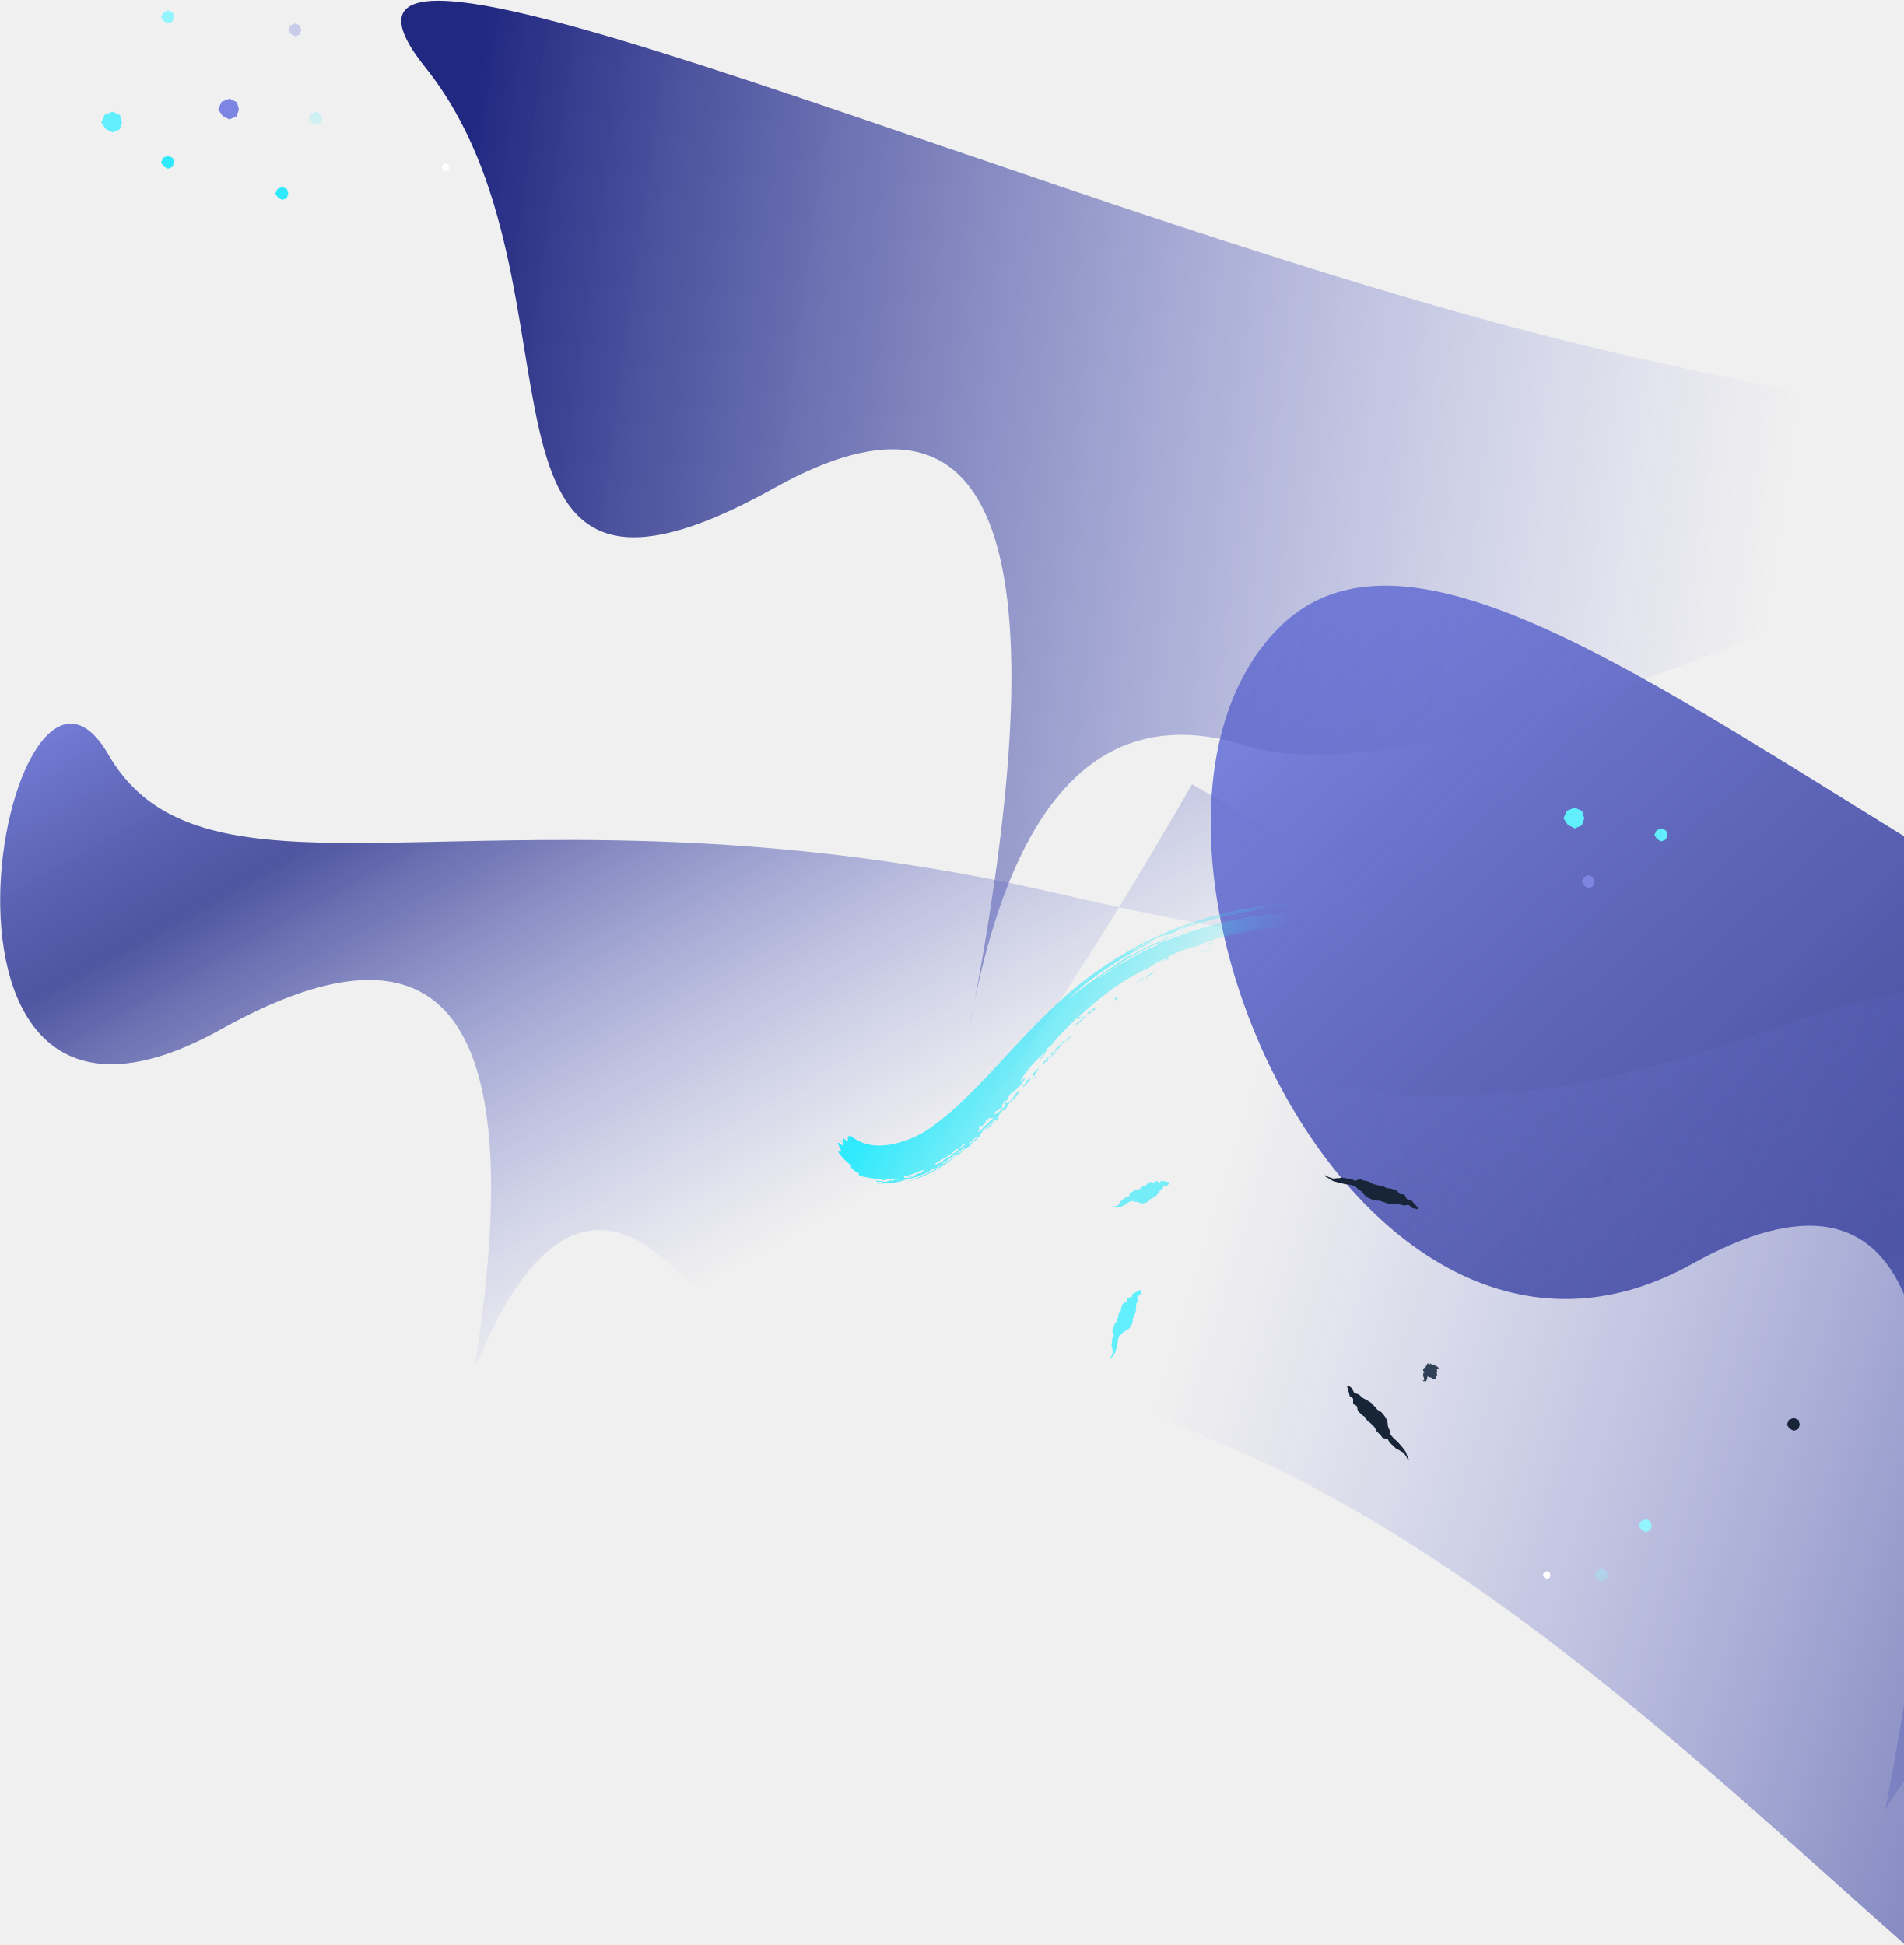
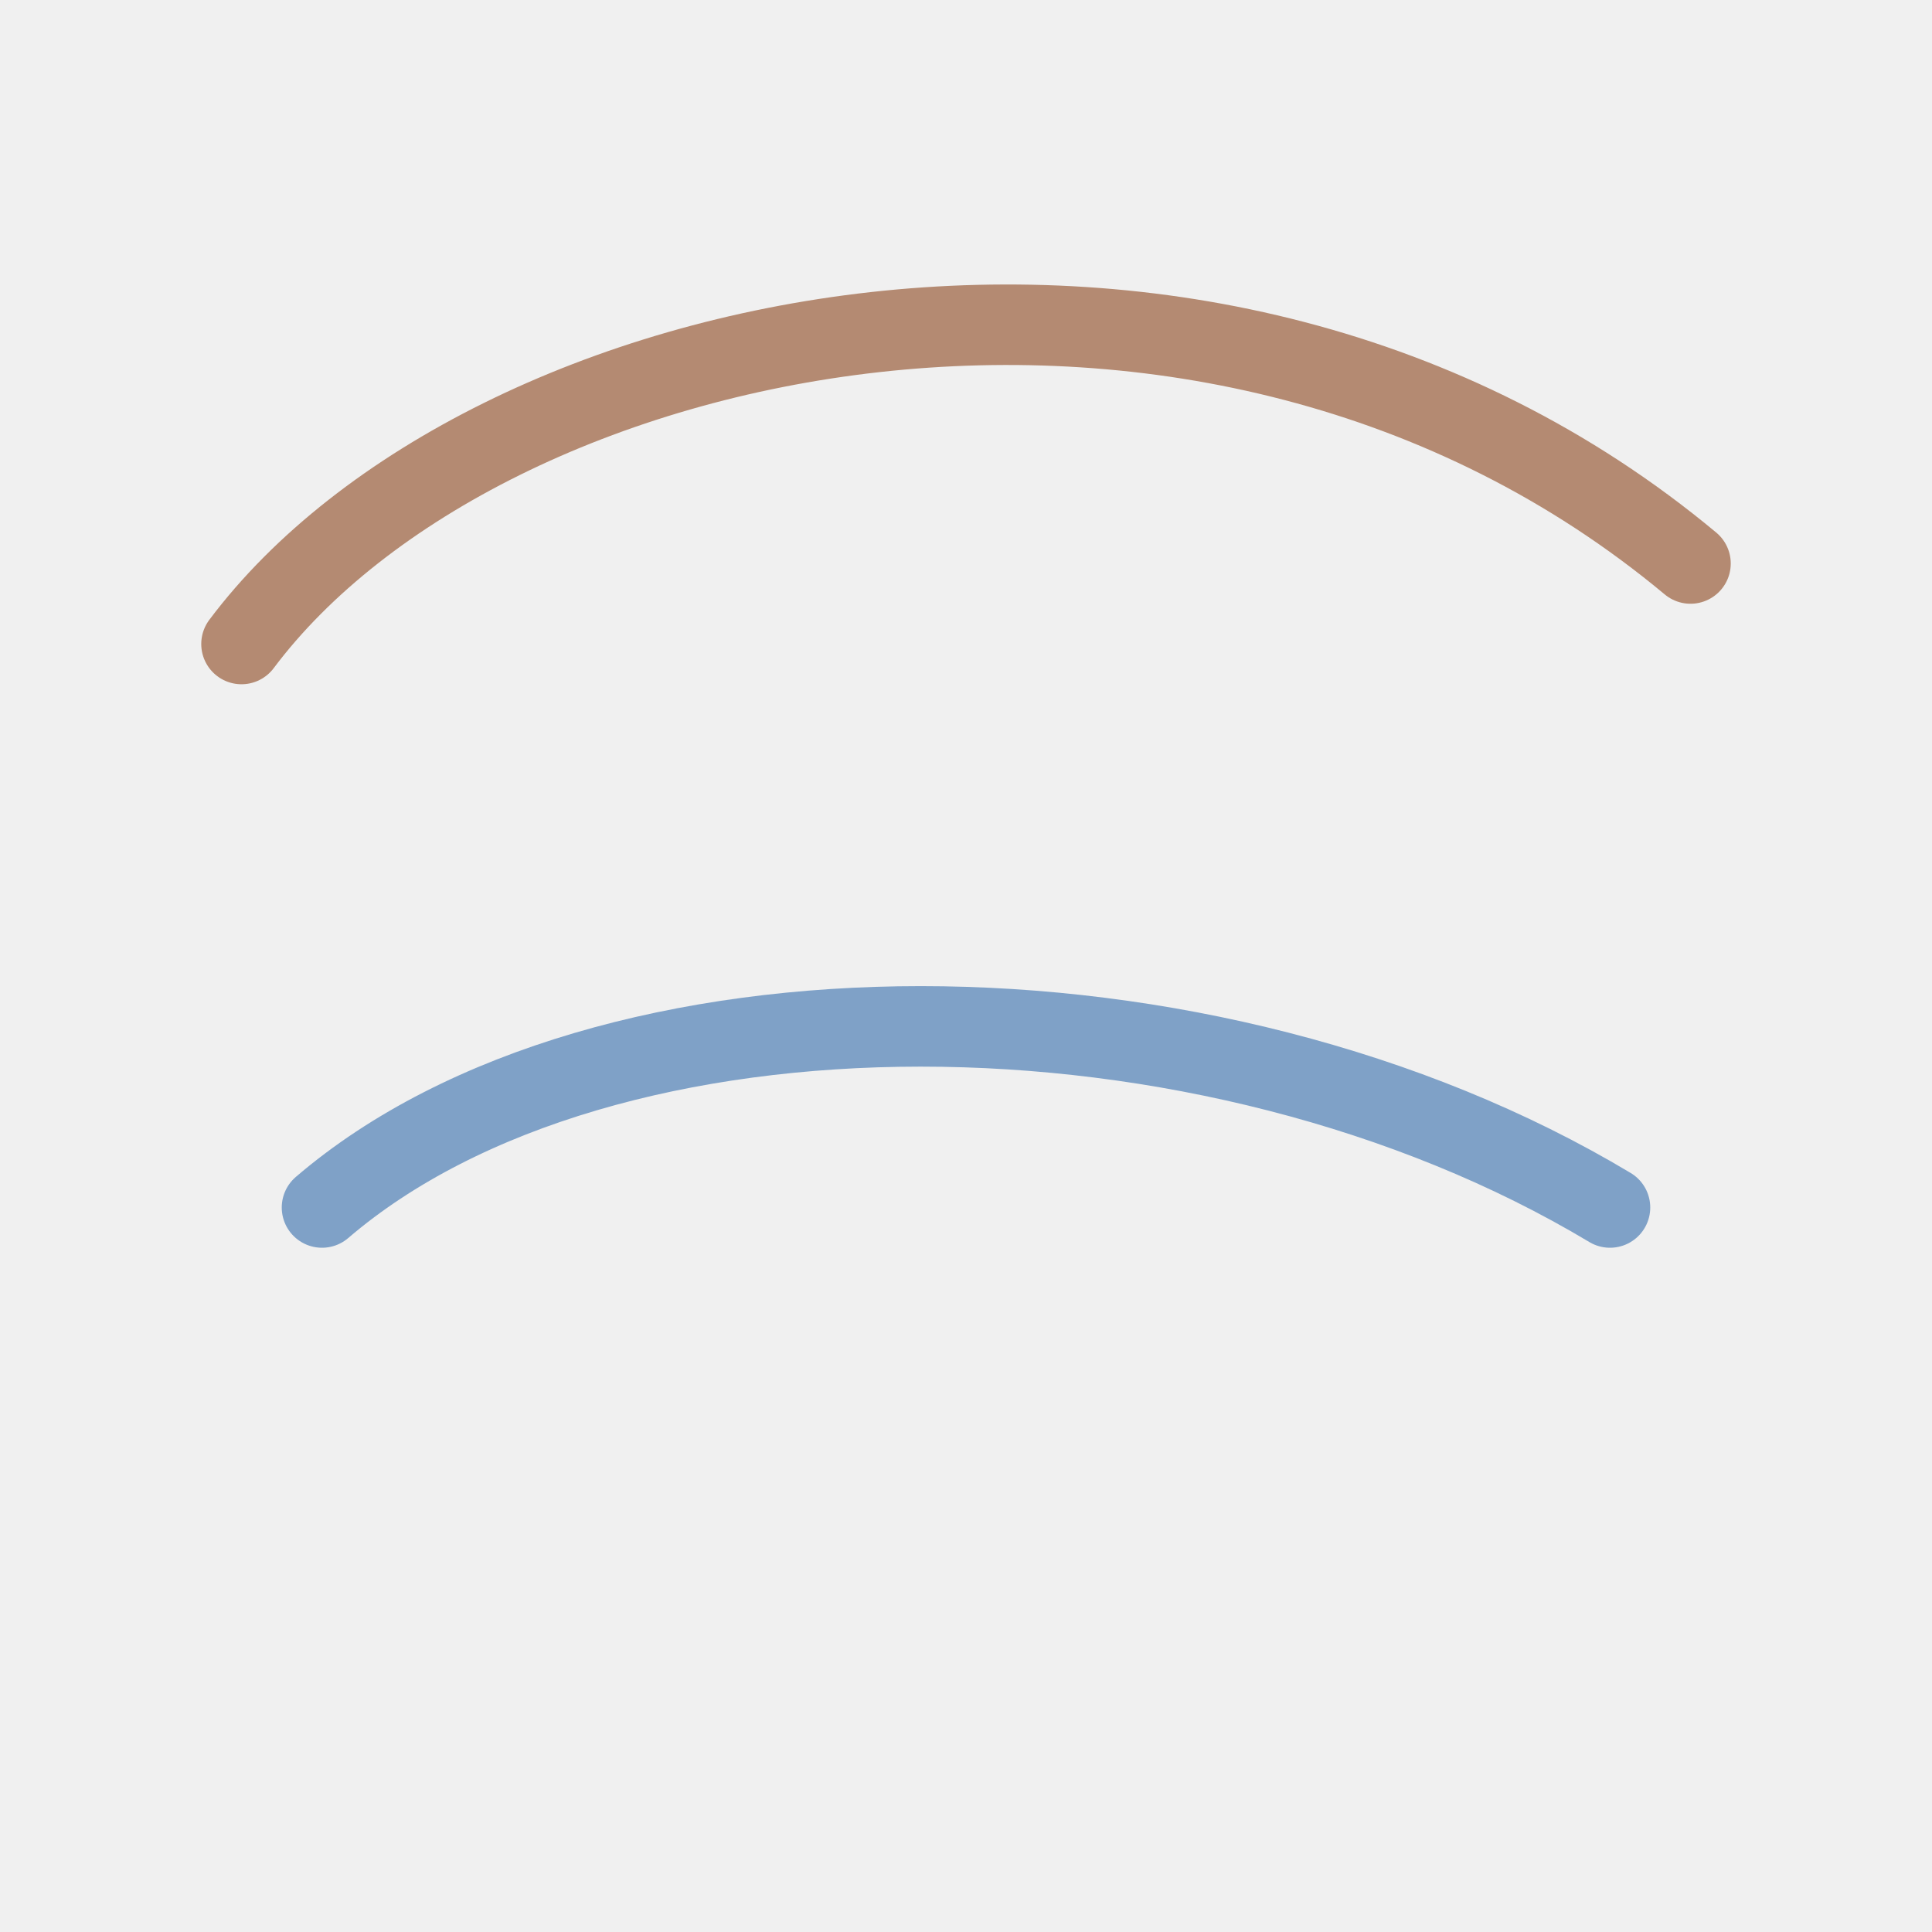
- <svg xmlns="http://www.w3.org/2000/svg" width="733" height="749">
-   <defs>
-     <linearGradient x1="74.95%" y1="53.242%" x2="1.425%" y2="3.15%" id="a">
-       <stop stop-color="#7C85E1" stop-opacity="0" offset="0%" />
-       <stop stop-color="#2E358E" stop-opacity=".858" offset="40.849%" />
-       <stop stop-color="#7C85E1" offset="100%" />
-     </linearGradient>
-     <linearGradient x1="74.95%" y1="53.242%" x2="2.797%" y2="52.227%" id="b">
-       <stop stop-color="#7C85E1" stop-opacity="0" offset="0%" />
-       <stop stop-color="#212880" offset="100%" />
-     </linearGradient>
-     <linearGradient x1="74.95%" y1="53.242%" x2="1.425%" y2="3.15%" id="c">
-       <stop stop-color="#7C85E1" stop-opacity="0" offset="0%" />
-       <stop stop-color="#303790" stop-opacity=".84" offset="68.484%" />
-       <stop stop-color="#7C85E1" offset="100%" />
-     </linearGradient>
-     <linearGradient x1="3.889%" y1="87.071%" x2="48.538%" y2="99.59%" id="d">
-       <stop stop-color="#2FEAFC" offset="0%" />
-       <stop stop-color="#2FEAFC" stop-opacity="0" offset="100%" />
-     </linearGradient>
-   </defs>
-   <g fill="none" fill-rule="evenodd">
-     <path d="M481.636 278.995c68.395-85.596 283.288 114.496 499.598 141.24 144.207 17.83 216.008.217 215.402-52.837l-27.273 441.597c-140.502-132.3-238.118-193.949-292.848-184.945-54.73 9.003-93.023 36.652-114.879 82.945 17.055-191.173-14.945-258.244-96-201.213-121.582 85.547-252.395-141.19-184-226.787z" fill="url(#a)" transform="rotate(6 839.799 360.69)" />
-     <path d="M163.032 64.417c-75.639-76.513 250.091 34.532 466.402 61.276 144.207 17.83 230.337 13.541 258.39-12.866C689.066 243.045 561.308 302.457 504.55 291.06c-56.757-11.395-88.328 29.069-94.714 121.392 17.055-191.173-14.945-258.244-96-201.213-121.582 85.547-75.166-70.31-150.804-146.823z" fill="url(#b)" transform="rotate(6 529.928 52.472)" />
-     <path d="M48.634 315.836c46.011 63.226 153.516-11.671 369.826 15.073 144.207 17.83 159.653 2.058 46.337-47.317-78.078 175.773-135.151 246.668-171.22 212.685-36.069-33.982-62.757-20.452-80.065 40.59 7.289-137.305-29.595-177.442-110.65-120.411-121.58 85.547-100.238-163.846-54.227-100.62z" fill="url(#c)" transform="rotate(6 286.017 237.5)" />
-     <path d="M312.97 376.93c68.395-85.597 283.287 114.495 499.597 141.24 144.207 17.829 216.008.216 215.403-52.839l-79.92 257.496c-74.47-81.156-169.826-80.725-286.07 1.292-174.365 123.027-22.094-66.692-205.393-43.46C273.29 703.892 244.575 462.525 312.97 376.93z" fill="url(#b)" transform="rotate(-164 644.359 561.136)" />
-     <path d="M416.989 422.148c-.092-.248.209-.673.073-.901.675-.18.746-.372 1.316-1.291.38.577-.898 1.106-1.389 2.192zm-1.012.11c-.757.639-1.194 2.703-2.519 2.696 1.089-1.43 1.528-2 1.374-2.702.437-.21.813-.185 1.457-1.176-.058.43-.38.98-.178 1.296-.295.297-.267.042-.134-.114zm7.37-9.568c-1.352.212 1.098-1.648 1.721-2.825-.017.296-.404.753-.072.895-.595.522-1.966 1.289-1.649 1.93zm108.472-67.015c-4.333-.065-9.052-1.347-13.518-1.092.917-.327 3.315-.294 5.983.005 2.669.29 5.579.853 7.535 1.087zM379.709 460.87c-.515.202-1.004.378-.964.035-2.478.939-3.006 1.85-5.433 2.603.258.35.665.594 1.605.439.686-.696 1.828-1.89 3.372-1.725-.063-.332.08-.637.59-.992.072.162.815-.112.83-.36zm-6.848 2.767c-2.006.387-.995 1.465.178.678.11.198.244.365 1.012.073-.026-.528-1.176-.213-1.19-.751zm18.424-10.526c.808-.272 2.799-2.057 2.506-2.623-.254.4-.911.913-1.483 1.4-.59.472-1.103.91-1.023 1.223zm3.736-3.625c1.351-1.167 3.925-3.778 2.99-3.745-.871 1.225-2.64 2.738-2.99 3.745zm-4.579 1.849c-.115.583-.634 1.248-1.334 1.938-.35.345-.746.696-1.158 1.047-.397.348-.946.717-1.411 1.065-.958.722-1.906 1.325-2.56 1.873-.648.558-1.025 1.019-.852 1.394 1.624-1.247 1.337-1.04 3.099-1.778-.827-.762 1.238-1.07 1.388-1.956.486-.32.487.035.876-.19.897-.986.516-1.213 2.373-2.177-.075-.48.464-.906 1.111-1.42.64-.521 1.418-1.105 1.877-1.824l-.221-.27c-.193.143-.377.272-.415.11-.75.805-.687 1.413-1.708 2.276-.218-.272-1.008.465-1.065-.088zm13.129-13.126c-.37-.384-1.048.095-1.545.074-.442.447-.87.905-1.335 1.338.319.449-.591 1.325-1.16 2.084-.369-.214-1.036-.011-.726-.762-.204.962-.691 2.286.259 1.938-.797.26-.5.746-.888 1.305.487-.185 3.347-3.171 1.165-1.57 2.138-1.578 2.485-2.917 4.23-4.407zm123.85-5.83c-.068.73 2.756-.991 2.799-1.296-1.321.59-1.085.453-2.799 1.297zm-87.544-53.474l-2.104 1.707c.256-.05 1.505-.945 2.69-1.914 1.181-.975 2.358-1.953 2.362-2.311-1.598 1.193-2.403 1.873-2.948 2.518zm24.973-19.628c2.483-.504 8.041-3.54 10.392-4.847a52.282 52.282 0 0 0-5.203 2.326l-2.485 1.218c-.847.428-1.733.865-2.704 1.303zm23.378-9.735c-.879.225-4.12.946-5.185 2.012.438-.203 1.255-.522 2.167-.86l2.755-.916c1.639-.541 2.501-.837.263-.236zm-8.11 99.332c-1.831-.136-4.944.006-8.239-.305-1.643-.098-3.321-.384-4.874-.681a25.678 25.678 0 0 1-4.102-1.242c1.553.34 2.933.7 4.246.902 1.315.18 2.55.426 3.797.5 1.247.082 2.512.238 3.866.222 1.36.026 2.821.04 4.458-.066-.066-.396-1.718.009-2.441-.115 5.046-.088 9.531-.72 13.636-1.536 4.106-.826 7.844-1.848 11.414-2.966 7.131-2.292 13.543-4.894 20.636-8.203 1.05-.627.399-.832.729-1.12a132.308 132.308 0 0 0 7.144-3.68c.063.996 1.427.21 2.299.104.982-.434-.657-.565.318-1.005-.245-.294-1.035.179-1.858.672 4.467-2.775 10.038-6.448 15.265-11.661 2.589-2.576 5.135-5.611 7.239-8.976 2.107-3.354 3.851-7.015 5.003-10.877-.25-.373.802-2.355.076-2.136 1.358-2.807 1.791-5.863 1.732-8.94-.066-3.093-.602-6.202-1.315-9.52-.284 1.063-.374-1.58-1.462-2.704-.427-1.01-.08-.535.161-.528-2.378-5.78-6.518-10.661-11.275-14.224-4.769-3.591-10.161-5.984-15.568-7.276-5.372-1.275-10.613-1.551-15.356-1.266-4.752.277-9.023 1.063-12.703 1.99-3.066.234-6.351.976-10.216 2.584-6.442 1.738-13.599 4.117-18.602 7.792-.246-.217.13-.422.537-.628-2.861 1.02-7.54 3.29-10.63 5.39-.722.41.637.163.418.77-.635.435-2.232.99-2.178 1.41-1.748.327 1.83-1.08.944-1.347-2.344.855-4.385 2.56-6.118 4.22-4.926 2.698-9.829 6.46-14.088 10.362-4.279 3.892-7.904 7.92-10.773 10.942-.127.789 1.388-.897.636.11-.489.393-.391.583-.267.764-1.02.887-.269-.481-1.133-.082-4.431 5.444-6.543 7.84-9.007 12.064.046-1.067-.42.476-.979.606-.561 1.4-.575 2.555-2.134 4.417-.498-.315 1.217-2.004 1.452-3.078-3.256 3.909-6.176 7.302-8.468 12.494.801.204 1.255-1.87 1.825-1.342-1.159 2.382-2.244 4.067-4.158 5.658-.083-.194.389-.634.218-.79.173.293-2.518 3.256-1.78 3.869-1.558 1.009-2.37 2.312-1.868 3.354-.857.584-1.886 1.734-2.554 1.715-.184.414.37.227-.411 1.173 1.621-.496 2.134-1.493 4.116-3.871.233-.743-.385-.05-.648-.59 1.199-1.103.682.2 1.901-.8 1.796-2.297 1.423-2.716 3.404-4.934.446 1.412-2.104 3.708-3.392 5.449-.138.655-1.208 2.553-1.128 2.534-.105.659-.677.459-.644-.08-2.235 2.765-1.724 3.362-1.59 4.242-.91.662-1.269.536-1.29-.186-.457.636-1.038 1.313-1.639 1.998-.61.68-1.268 1.354-1.826 2.019-1.116 1.33-1.919 2.582-1.571 3.556-.376.18-.574-.03-1.116.523.069 1.088-2.452 1.97-2.296 3.385-1.674.389-3.205 2.802-4.51 4.004l-.525-.704a43.884 43.884 0 0 0-2.434 2.28c-.87.76-1.72 1.568-2.692 2.298.832.006 1.672-.717 2.572-1.538.866-.827 1.581-1.748 2.542-2.378-1.873 2.324-4.598 4.75-7.438 6.693-2.886 1.979-6.061 3.74-9.967 5.279l3.276-1.694c1.017-.584 2.056-1.084 3.024-1.686.977-.59 1.973-1.152 2.933-1.831.48-.332.969-.67 1.469-1.013l1.464-1.152c-1.146.158-1.798 1.474-2.877 1.37-.984.968-2.873 2.289-4.885 3.293-.997.513-2.008.96-2.931 1.255-.914.307-1.676.533-2.22.552-1.319 1.323-5.772 2.442-10.872 2.957-2.026-.416 1.726-.345 1.748-.662-.171-.576-2.739.459-2.278-.41 2.66.044 2.514-.173 3.382.366-.011-.78 1.489-.223 1.561-.98 1.13-.16 1.026.155 1.111.429.302-.534.419-1.125 2.442-1.072-.159-.49-1.335-.392-2.515-.121-1.205.24-2.491.59-2.636.868-.664.005-1.411-.046-2.175-.088-.769-.05-1.523-.042-2.327-.104-1.626-.151-3.213-.201-4.762-.375-1.331-.376-1.174-.776-.963-1.166-.127.082-.478.05-.927-.16a9.098 9.098 0 0 1-1.427-.834c-.907-.65-1.487-1.335-.747-1.316-.831-.55-1.469-1.095-2.03-1.491-.55-.427-1.044-.721-1.455-1.106-.816-.753-1.65-1.405-2.573-2.718 1.632.934-.262-.47 1.466.177-.095-.64-1.187-2.045-1.715-3.072.333-.783 1.718.862 2.355.784-1.495-1.675 1.052.012-1.33-2.278.856.328 2.037 1.279.694-.536.282-.67 1.512 1.14 1.933.855.398-.477-.292-1.497.157-1.926.215-.393.804.33.951-.25l1.207.73c.401.239.873.4 1.299.599.448.172.842.41 1.317.522l1.372.38c1.85.404 3.725.563 5.621.35.933-.033 1.886-.263 2.815-.408.468-.098.938-.241 1.404-.354a11.56 11.56 0 0 0 1.393-.406c1.858-.543 3.682-1.39 5.478-2.223a39.036 39.036 0 0 0 7.83-5.17l.891-.763.919-.863 1.843-1.72c1.224-1.156 2.385-2.417 3.586-3.613 4.691-4.976 9.051-10.491 13.4-16.218 5.272-6.896 11.266-15.271 17.314-22.704 5.157-6.36 10.135-12.026 15.388-17.01a144.014 144.014 0 0 1 16.238-13.405c5.745-4.051 11.915-7.878 19.115-11.42 7.194-3.545 15.385-6.901 25.227-9.633 7.868-2.167 17.19-4.203 27.467-3.908 2.555.069 5.16.302 7.764.727 1.302.187 2.6.476 3.899.755 1.325.337 2.649.667 3.932 1.1a47.358 47.358 0 0 1 7.432 3.07 45.032 45.032 0 0 1 6.702 4.168c1.919 1.422 2.708 2.238 2.903 2.422.185.205-.267-.13-.998-.693-.721-.583-1.776-1.276-2.721-1.953l-2.252-1.431c-4.448-2.635-8.964-4.528-13.58-5.734-4.588-1.218-8.989-1.772-13.346-1.916-8.699-.273-16.912 1.095-25.133 3.418 1.982-.254 5.8-1.083 8.385-1.695a178.5 178.5 0 0 0-10.789 2.967c-1.817.557-3.659 1.113-5.492 1.748-1.848.592-3.684 1.264-5.522 1.935-7.355 2.678-14.53 5.987-20.754 9.52.247-.69 1.196-.825 2.631-1.766-5.082 2.054-8.383 4.85-13.906 8.203.93-.163 1.817-.741 2.878-1.493 1.056-.753 2.278-1.702 3.925-2.465.547-.297 1.261-.82 1.451-.63l-1.364.782c-5.484 3.684-10.949 7.624-15.984 11.828-5.028 4.19-9.65 8.673-13.392 13.17 2.967-3.09 6.453-6.217 10.084-9.408 3.647-3.192 7.545-6.364 11.442-9.678-.113.263-.218.52.195.292 7.26-5.185 14.689-9.335 21.868-12.838-9.501 5.044-19.079 10.787-28.008 18.278 4.748-3.06 9.377-7.128 15.769-10.552.758-.34.519-.584.416-.844 4.679-2.054 9.187-4.546 13.67-6.552a164.894 164.894 0 0 1 12.847-5.007c4.33-1.416 8.614-2.7 13.05-3.733 8.843-2.04 18.381-3.272 28.489-1.794 2.502.353 5.051.928 7.614 1.704a46.498 46.498 0 0 1 7.469 2.977c4.86 2.4 9.483 5.742 13.458 10.169a38.381 38.381 0 0 1 5.216 7.532c1.461 2.779 2.633 5.836 3.304 8.988.684 3.144 1.027 6.389.903 9.585a45.58 45.58 0 0 1-1.348 9.45c-.558 2.03-1.202 3.92-2.247 6.563a19.986 19.986 0 0 1-.698 1.538c-.273.5-.574.992-.871 1.487-.582.997-1.249 1.936-1.802 2.906-1.447 2.437-2.909 5.028-4.682 7.24-1.717 2.19-3.545 3.995-5.49 4.996-1.043 1.169-3.911 3.335-2.672 2.132 2.42-2.371 4.754-4.681 6.832-7.027 2.124-2.411 3.935-4.844 5.336-7.221 2.89-5.008 5.004-10.462 6.021-16.263.522-2.893.692-5.887.585-8.884-.1-3.001-.661-6.021-1.502-8.933-1.749-5.863-5.038-11.05-8.971-15.03a42.83 42.83 0 0 0-6.294-5.274 47.523 47.523 0 0 0-6.857-3.834c3.908 2.084 7.702 4.57 11.09 7.719 1.721 1.534 3.28 3.304 4.76 5.136 1.427 1.89 2.759 3.88 3.834 6.037 2.213 4.287 3.418 9.048 3.738 13.582a37.872 37.872 0 0 1-1.298 12.82c-1 3.636-2.529 7.499-4.474 11.015-1.925 3.517-4.286 6.706-6.552 9.102-5.098 5.399-10.928 9.73-16.88 13.338-5.973 3.613-12.062 6.542-18.12 9.196-6.095 2.67-12.473 5.102-19.22 6.818-6.726 1.718-13.885 2.7-21.142 2.25 1.64-.423 2.921-.46 3.703-.612zm-76.598-9.11c.432-.52 1.178.204.23.77-.05-.153.145-.398.019-.521-1.455 1.005.145.874-.987 1.734.204-1.172-.711.715-1.799 1.483.741-1.352 1.819-2.45 2.537-3.465zm13.547-20.431c.6-.27.864-1.275 1.884-2.245-.232 1.299-1.295 2.293-1.314 3.203-.871.656-.595-.638-.57-.958zm4.367-4.924c.175-.258.274-.22.368-.166.172-.617-.389-1.367.64-1.844.324.312-.865 1.31-.035 1.399-.426.598-.762.85-.973.61zm-.804 1.228c-.675.433.258-1.946.872-2.125.396.4-.752 1.493-.872 2.125zm3.198-5.402l.399.343c-.449.464-1.047 1.498-1.211.878.441-.482.335-.723.812-1.221zm5.609-6.65c.295-.26.423.054.744-.296-.024.576-1.375 1.682-1.304 2.218-.946.445.053-1.32.82-1.685l-.26-.236zm-1.433 2.114c-.525.388-2.344 2.512-1.989 3.068-.672.159-.747.35-1.316 1.258-.535-.11.201-.778-.06-1.01 1.611-1.043 2.212-3.66 3.365-3.316zm17.174-18.447c.976-.972.876.358 1.331.502-.845.658-1.522-.047-1.331-.502zm10.468-8.975c-.291.518-.976 1.088-1.924 1.693-.042-.49 1.464-1.612 1.924-1.693zm-21.115 17.159c-.037.235-.068.468.114.628-1.041-.1-2.638 4.22-3.168 2.49.741-.148 1.182-.844 1.597-1.553.427-.697.834-1.398 1.457-1.565zm24.705-19.646c-.504.755-2.172 1.827-3.205 3.073.333-.523.81-1.065.732-1.536 1.292-.62 1.591-1.444 2.473-1.537zm-22.073 16.608c.278-.132.557-.27.92-.615.519.172-.289.75-.055 1.009-.569.308-1.109.188-.865-.394zm-1.721 1.889c-.304-.225.854-.978 1.187-1.395.113.349-.27.853.076 1.133-.906.729-.892.062-1.263.262zm44.598-29.883c-.233.785-2.876 1.419-3.852 2.165.468-1.156 2.041-1.085 3.852-2.165zm.553-2.651c-.215.248-.232.51-.096.786-.698.252-1.381.537-2.066.82-.037-.913 1.279-.781 2.162-1.606zm26.012 79.694c3.078-1.791 9.08-3.365 15.613-6.697-2.928 1.848-10.578 4.818-15.613 6.697zm16.275-2.553c1.834-1.148 3.026-1.67 3.169-1.64.141.039-.778.648-3.169 1.64zm11.918-6.195c1.532-1.208 2.699-1.915 2.912-1.945.209-.044-.536.649-2.912 1.945zm-47.199-81.135c.036-.811 3.369-1.193 4.817-1.74.927-.057-.128.219-1.492.58-1.368.354-3.017.887-3.325 1.16zm22.931-6.693c-.418.283-1.561.375-2.716.453-1.137.109-2.285.21-2.662.538-.555-.2.645-.49 2.067-.694 1.423-.204 3.062-.32 3.311-.297zm2.54-.533c.366-.05.41.049.441.154 6.346-.55.084.906-.441-.154zm39.097 11.024c-2.015-1.28-3.331-2.222-3.479-2.418-.15-.196.941.276 3.479 2.418zm-6.99-4.508c-.75-.402-1.734-.8-2.791-1.263-1.076-.411-2.229-.883-3.386-1.276-2.295-.844-4.547-1.535-5.801-2.29 2.091.544 4.465 1.374 6.642 2.224 2.159.898 4.102 1.86 5.336 2.605zm15.025 62.455c-.951 1.64-.669 1.285.022.254.698-1.025 1.694-2.798 2.266-3.904 1.584-2.907 2.921-6.612 2.894-7.681-.3.806-.624 1.746-1.008 2.729-.413.962-.822 2.009-1.296 3.022a75.44 75.44 0 0 1-2.878 5.58z" fill="url(#d)" transform="rotate(6 465.273 232.939)" />
-     <path fill-opacity=".24" fill="#535FD7" d="M113.696 9l1.812.833.492 1.765-.579 1.68-1.725.722-1.624-.82L111 11.599l.81-1.837z" />
-     <path fill="#61EFFD" d="M43.314 43l2.899 1.334.787 2.823-.926 2.688L43.314 51l-2.6-1.31L39 47.156l1.295-2.94z" />
-     <path fill="#7C85E1" d="M88.314 38l2.899 1.334.787 2.823-.926 2.688L88.314 46l-2.6-1.31L84 42.156l1.295-2.94z" />
-     <path fill="#2FEAFC" d="M108.696 72l1.812.833.492 1.765-.579 1.68-1.725.722-1.624-.82L106 74.599l.81-1.837zm-44-12l1.812.833.492 1.765-.579 1.68-1.725.722-1.624-.82L62 62.599l.81-1.837z" />
-     <path fill="#93F4FE" d="M64.696 4l1.812.833L67 6.598l-.579 1.68L64.696 9l-1.624-.82L62 6.599l.81-1.837z" />
-     <path fill-opacity=".24" fill="#61EFFD" d="M121.696 43l1.812.833.492 1.765-.579 1.68-1.725.722-1.624-.82L119 45.599l.81-1.837z" />
-     <path fill="#FFF" d="M171.618 63l1.087.5.295 1.059-.347 1.008-1.035.433-.975-.492-.643-.95.486-1.101z" />
-     <path fill-opacity=".32" fill="#93F4FE" d="M616.696 604l1.812.833.492 1.765-.579 1.68-1.725.722-1.624-.82-1.072-1.582.81-1.837z" />
-     <path fill="#182538" d="M690.696 546l1.812.833.492 1.765-.579 1.68-1.725.722-1.624-.82-1.072-1.582.81-1.837z" />
-     <path fill="#93F4FE" d="M633.696 585l1.812.833.492 1.765-.579 1.68-1.725.722-1.624-.82-1.072-1.582.81-1.837z" />
-     <path fill="#61EFFD" d="M606.314 311l2.899 1.334.787 2.823-.926 2.688-2.76 1.155-2.6-1.31-1.714-2.533 1.295-2.94zm33.382 8l1.812.833.492 1.765-.579 1.68-1.725.722-1.624-.82-1.072-1.582.81-1.837z" />
-     <path fill="#7C85E1" d="M611.696 337l1.812.833.492 1.765-.579 1.68-1.725.722-1.624-.82-1.072-1.582.81-1.837z" />
-     <path fill="#FFF" d="M595.618 605l1.087.5.295 1.059-.347 1.008-1.035.433-.975-.492-.643-.95.486-1.101z" />
-     <path d="M427.409 523.063c.18-.377.52-.694.646-1.09.124-.396.326-.765.411-1.176.086-.412-.274-.997-.22-1.423.055-.426-.328-1.023-.297-1.462.03-.438.19-.825.208-1.27.02-.442.122-.854.139-1.3.015-.447.585-.668.604-1.115.018-.446-.65-1.18-.616-1.624.036-.442.425-.737.487-1.17.068-.49.187-.961.336-1.42.152-.457.699-.738.887-1.177.188-.441.263-.933.451-1.374.188-.44.14-.991.288-1.45.147-.453.605-.758.792-1.19.187-.431.033-1.027.26-1.442.228-.413.272-.917.543-1.31.268-.394 1.13-.489 1.444-.857.283-.33-.055-.98.283-1.284.337-.304 1.34-.258 1.704-.542.363-.286.062-.924.435-1.204.374-.28 1.037-.4 1.4-.682.362-.283 1.037-.393 1.36-.692.098-.09.713.246.63.344-.306.36-.264.908-.497 1.306-.236.399-.988.526-1.164.958-.177.432.207 1.149.08 1.603-.129.452-.402.83-.501 1.298-.1.466.007 1.033-.081 1.502-.086.47-.047 1.001-.136 1.468-.09.466-.431.812-.536 1.27-.105.459-.439.808-.575 1.25-.14.449.069 1.059-.11 1.487-.176.43-.32.876-.57 1.271-.252.396-.48.805-.836 1.153s-1.007.567-1.502.856c-.498.29-.76.684-1.076 1.053-.319.372-1.02.577-1.212 1.005-.19.429-.274.903-.389 1.362-.116.458-.065.985-.156 1.453-.08.42-.216.817-.317 1.228-.103.41-.174.831-.316 1.224-.14.394-.218.813-.408 1.188-.19.375-.556.682-.806 1.035-.25.353-.395.747-.723 1.073-.032.031-.363-.095-.344-.133" fill="#61EFFD" />
-     <path d="M428.286 464.538c.342-.047.727.07 1.057-.033.33-.101.68-.138.994-.295.317-.157.503-.77.802-.965.3-.198.465-.845.75-1.067.286-.218.607-.322.884-.566.275-.246.58-.393.847-.651.267-.256.728.054.997-.2.269-.251.274-1.222.536-1.463.261-.245.658-.125.924-.356a5.4 5.4 0 0 1 .953-.645c.327-.184.816.032 1.162-.116.346-.144.633-.427.972-.583.341-.156.57-.558.883-.77.306-.207.763-.089 1.085-.265.324-.175.483-.69.821-.823.34-.138.58-.468.938-.568.356-.097 1.01.377 1.392.306.342-.065.362-.735.725-.756.364-.018 1.094.624 1.485.63.391.006.402-.662.793-.653.39.006.952.299 1.336.28.385-.018.958.268 1.33.213.111-.017.48.58.376.61-.382.116-.558.569-.899.754-.34.189-.987-.151-1.294.082-.307.233-.308 1.006-.606 1.273-.296.266-.665.4-.951.687-.287.287-.469.777-.754 1.076-.287.298-.518.708-.814 1-.296.293-.723.32-1.035.582-.313.262-.73.305-1.064.521-.338.223-.52.798-.881.981-.363.176-.714.386-1.11.488-.393.103-.79.208-1.228.193-.44-.018-.995-.34-1.486-.52-.492-.178-.883-.108-1.3-.114-.423-.005-.977-.405-1.344-.283-.37.12-.707.338-1.054.53-.344.195-.643.542-.99.748-.312.182-.638.32-.961.468-.322.152-.636.336-.97.448-.336.112-.659.272-1.01.325-.351.052-.749-.08-1.117-.104-.368-.024-.708.065-1.092-.039-.038-.01-.117-.354-.082-.36" fill-opacity=".64" fill="#2FEAFC" />
-     <path d="M510.24 452.562c.503.218.947.597 1.47.761.524.164 1.022.401 1.561.521.54.12 1.244-.208 1.796-.123.552.085 1.262-.272 1.823-.213.561.06 1.076.245 1.642.288.566.043 1.101.175 1.668.211.57.036.937.636 1.505.675.567.04 1.384-.63 1.946-.58.562.051.996.465 1.55.538.628.083 1.24.217 1.84.381.6.164 1.053.734 1.64.936.587.202 1.218.28 1.806.478.588.198 1.264.147 1.867.298.594.15 1.071.626 1.65.814.58.188 1.284.021 1.85.25.564.228 1.198.261 1.75.533.548.27.877 1.16 1.413 1.475.482.284 1.2-.087 1.662.251.462.337.67 1.382 1.123 1.751.453.368 1.163.022 1.613.397.45.376.788 1.064 1.244 1.424.456.361.793 1.06 1.263 1.381.142.097-.089.76-.237.678-.543-.3-1.214-.229-1.783-.452-.569-.224-.946-1.008-1.536-1.172-.589-.164-1.38.265-1.986.145-.605-.12-1.159-.39-1.773-.482-.615-.093-1.303.031-1.922-.05-.618-.082-1.28-.036-1.899-.123-.617-.087-1.142-.444-1.752-.553-.61-.109-1.138-.455-1.734-.6-.604-.15-1.338.063-1.93-.129-.59-.19-1.195-.349-1.758-.617-.563-.269-1.136-.52-1.658-.9s-.93-1.065-1.397-1.59c-.467-.529-1.019-.812-1.548-1.157-.533-.346-.918-1.084-1.497-1.3-.579-.216-1.196-.328-1.803-.469-.605-.14-1.27-.12-1.886-.242-.55-.109-1.083-.27-1.623-.405s-1.094-.238-1.62-.41c-.527-.175-1.076-.29-1.584-.517-.507-.225-.947-.628-1.43-.918-.482-.29-1.007-.473-1.46-.84-.046-.037.082-.366.133-.344m31.901 109.777c-.26-.468-.378-1.03-.687-1.468-.307-.439-.56-.915-.915-1.32-.356-.407-1.1-.548-1.488-.926-.39-.379-1.164-.487-1.573-.846-.408-.362-.717-.79-1.145-1.135-.43-.341-.776-.744-1.218-1.075-.439-.332-.398-1.022-.835-1.356-.436-.335-1.478-.201-1.904-.534-.429-.332-.55-.902-.968-1.242a12.872 12.872 0 0 1-1.302-1.244c-.408-.433-.48-1.136-.859-1.596-.375-.462-.87-.827-1.255-1.279-.386-.453-.978-.731-1.41-1.141-.425-.404-.579-1.04-.978-1.465-.4-.427-1.08-.605-1.444-1.058-.368-.452-.897-.76-1.234-1.24-.333-.48-.194-1.394-.508-1.901-.284-.457-1.071-.45-1.318-.936-.245-.49.057-1.497-.17-2.014-.225-.52-1.012-.504-1.236-1.023-.227-.518-.216-1.27-.466-1.774-.246-.505-.242-1.263-.521-1.744-.085-.145.407-.644.503-.51.355.491.988.701 1.401 1.134.415.433.393 1.295.845 1.686.45.39 1.346.35 1.825.722.477.372.848.847 1.342 1.204.495.357 1.157.558 1.664.91.504.353 1.101.623 1.6.986.501.362.78.923 1.254 1.31.475.387.767.934 1.203 1.355.444.424 1.182.602 1.596 1.06.405.46.841.9 1.184 1.414.345.51.691 1.026.934 1.615.243.59.225 1.382.328 2.07.104.69.416 1.211.663 1.782.25.573.16 1.392.517 1.877.354.488.79.916 1.207 1.36.416.443.963.793 1.39 1.235.38.396.724.817 1.074 1.235.354.416.737.813 1.057 1.253.319.44.68.853.95 1.327.268.475.378 1.052.578 1.57.202.515.5.969.632 1.527.013.057-.287.242-.313.195" fill="#182538" />
-     <path d="M547.76 531.579c.109-.045.328.042.401-.047.073-.09.194-.12.237-.244.043-.125-.22-.617-.201-.771.019-.153-.262-.668-.261-.843.002-.174.09-.245.08-.433-.01-.188.041-.303.027-.496-.014-.193.355.073.342-.118-.012-.191-.504-.96-.508-1.14-.004-.181.239-.066.25-.23.012-.184.06-.326.128-.446.067-.118.411.095.504.008.094-.088.103-.278.194-.368.091-.091.013-.385.073-.514.058-.126.338.016.423-.08.085-.093-.07-.478.042-.54.113-.06.092-.281.234-.308.14-.027.701.453.871.462.154.008-.135-.52.055-.467.19.052.859.684 1.069.762.211.077-.061-.432.155-.35.216.085.642.424.847.495.206.07.639.417.819.457.053.01.5.55.456.552-.16.004-.069.31-.177.377-.109.066-.596-.324-.664-.21-.068.116.264.712.226.862-.039.15-.179.179-.199.352-.02.173.107.52.094.702-.012.182.062.468.046.645-.016.178-.215.136-.246.295-.03.16-.221.127-.277.256-.058.13.13.556.044.652-.086.096-.148.22-.287.254-.138.033-.264.08-.478.022-.215-.058-.635-.367-.948-.547-.315-.18-.464-.161-.654-.192-.192-.032-.649-.385-.752-.31-.103.074-.135.235-.187.37-.052.137.006.406-.033.559-.035.137-.105.23-.157.346-.052.116-.083.258-.161.34-.079.085-.118.217-.232.258-.114.04-.349-.064-.507-.076-.158-.012-.243.064-.454-.012a1.98 1.98 0 0 1-.234-.284" fill="#304057" />
-   </g>
+ <svg xmlns="http://www.w3.org/2000/svg" width="240" height="240" viewBox="0 0 240 240">
+   <path d="M30 80c30-40 120-60 180-10" fill="none" stroke="#B48A72" stroke-width="10" stroke-linecap="round" />
+   <path d="M40 150c35-30 110-30 160 0" fill="none" stroke="#7FA1C7" stroke-width="10" stroke-linecap="round" />
</svg>
